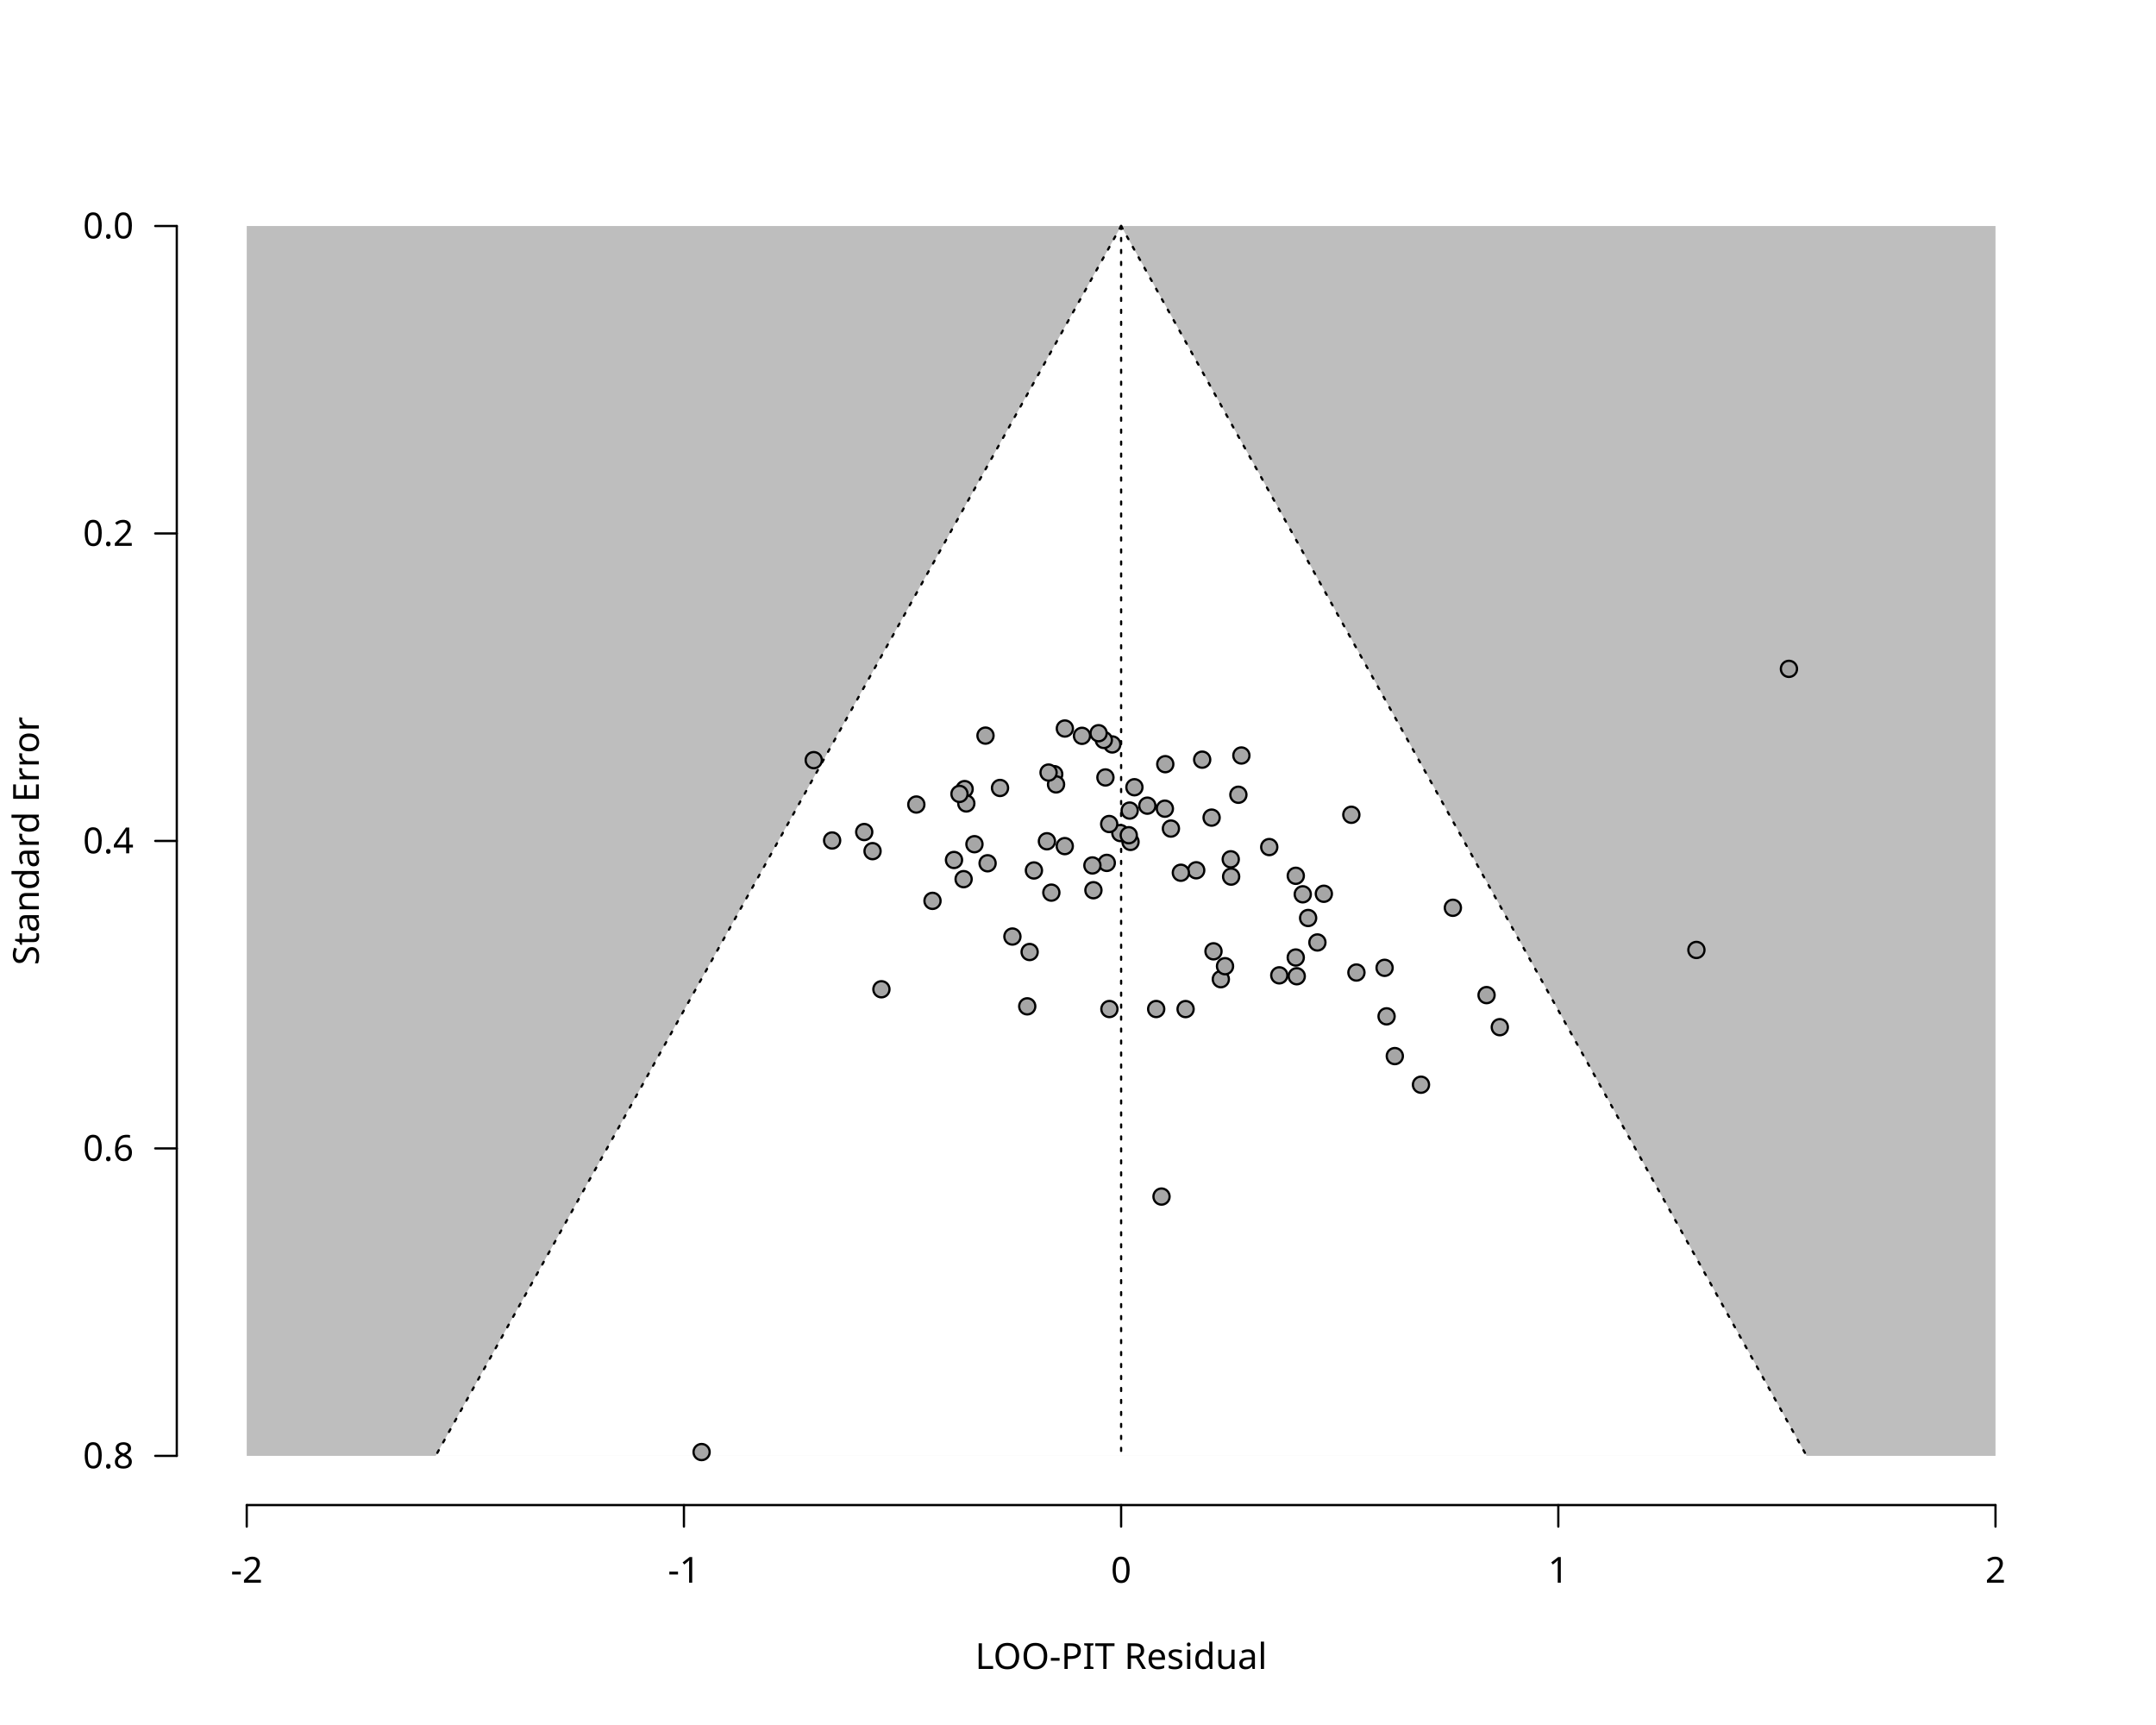
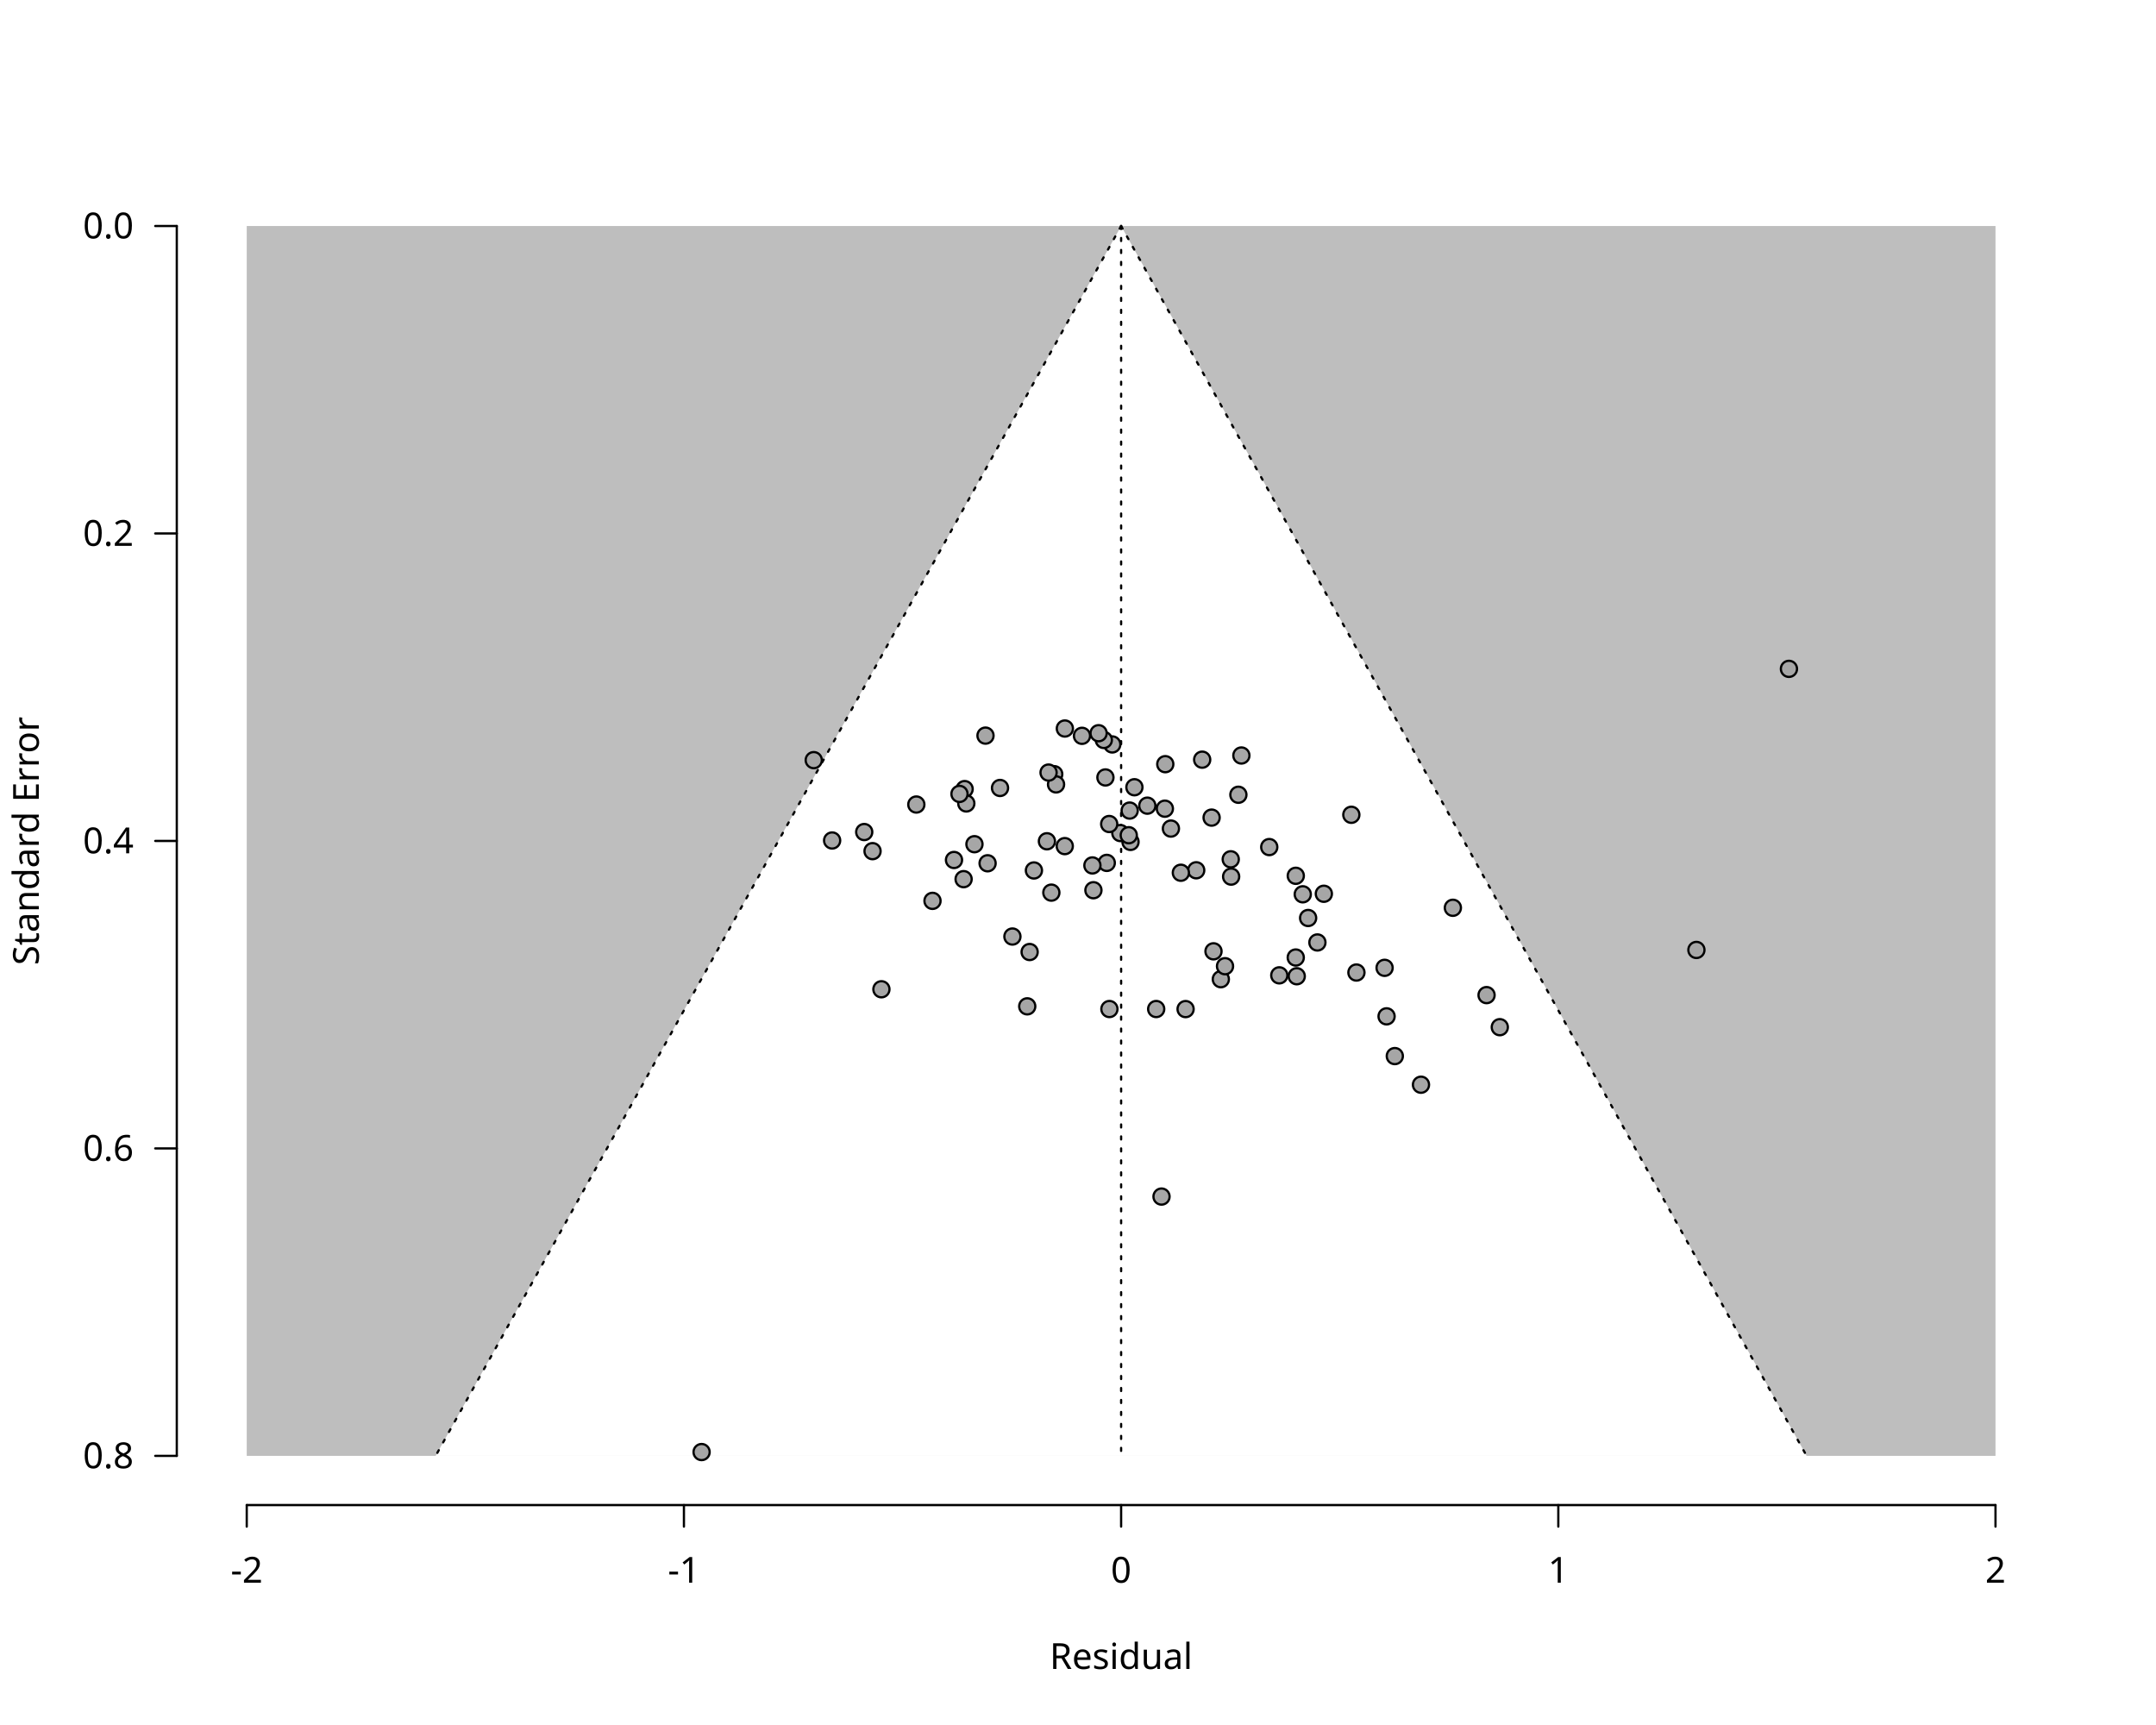
<svg xmlns="http://www.w3.org/2000/svg" class="svglite" data-engine-version="2.0" width="720.00pt" height="576.00pt" viewBox="0 0 720.00 576.00">
  <defs>
    <style type="text/css">
    .svglite line, .svglite polyline, .svglite polygon, .svglite path, .svglite rect, .svglite circle {
      fill: none;
      stroke: #000000;
      stroke-linecap: round;
      stroke-linejoin: round;
      stroke-miterlimit: 10.00;
    }
  </style>
  </defs>
  <rect width="100%" height="100%" style="stroke: none; fill: #FFFFFF;" />
  <defs>
    <clipPath id="cpMC4wMHw3MjAuMDB8MC4wMHw1NzYuMDA=">
      <rect x="0.00" y="0.00" width="720.00" height="576.00" />
    </clipPath>
  </defs>
  <g clip-path="url(#cpMC4wMHw3MjAuMDB8MC4wMHw1NzYuMDA=)">
-     <text x="374.40" y="557.28" text-anchor="middle" style="font-size: 12.00px; font-family: sans;" textLength="98.05px" lengthAdjust="spacingAndGlyphs">LOO-PIT Residual</text>
+     <text x="374.40" y="557.28" text-anchor="middle" style="font-size: 12.00px; font-family: sans;" textLength="46.70px" lengthAdjust="spacingAndGlyphs">Residual</text>
    <text transform="translate(12.96,280.80) rotate(-90)" text-anchor="middle" style="font-size: 12.00px; font-family: sans;" textLength="78.71px" lengthAdjust="spacingAndGlyphs">Standard Error</text>
    <line x1="82.40" y1="502.56" x2="666.40" y2="502.56" style="stroke-width: 0.75;" />
    <line x1="82.40" y1="502.56" x2="82.40" y2="509.76" style="stroke-width: 0.75;" />
    <line x1="228.40" y1="502.56" x2="228.40" y2="509.76" style="stroke-width: 0.75;" />
    <line x1="374.40" y1="502.56" x2="374.40" y2="509.76" style="stroke-width: 0.75;" />
    <line x1="520.40" y1="502.56" x2="520.40" y2="509.76" style="stroke-width: 0.75;" />
    <line x1="666.40" y1="502.56" x2="666.40" y2="509.76" style="stroke-width: 0.75;" />
    <text x="82.40" y="528.48" text-anchor="middle" style="font-size: 12.00px; font-family: sans;" textLength="10.67px" lengthAdjust="spacingAndGlyphs">-2</text>
    <text x="228.40" y="528.48" text-anchor="middle" style="font-size: 12.00px; font-family: sans;" textLength="10.67px" lengthAdjust="spacingAndGlyphs">-1</text>
    <text x="374.40" y="528.48" text-anchor="middle" style="font-size: 12.00px; font-family: sans;" textLength="6.67px" lengthAdjust="spacingAndGlyphs">0</text>
    <text x="520.40" y="528.48" text-anchor="middle" style="font-size: 12.00px; font-family: sans;" textLength="6.67px" lengthAdjust="spacingAndGlyphs">1</text>
    <text x="666.40" y="528.48" text-anchor="middle" style="font-size: 12.00px; font-family: sans;" textLength="6.67px" lengthAdjust="spacingAndGlyphs">2</text>
    <line x1="59.04" y1="75.47" x2="59.04" y2="486.13" style="stroke-width: 0.75;" />
    <line x1="59.04" y1="75.47" x2="51.84" y2="75.47" style="stroke-width: 0.75;" />
    <line x1="59.04" y1="178.13" x2="51.84" y2="178.13" style="stroke-width: 0.75;" />
    <line x1="59.04" y1="280.80" x2="51.84" y2="280.80" style="stroke-width: 0.75;" />
    <line x1="59.04" y1="383.47" x2="51.84" y2="383.47" style="stroke-width: 0.75;" />
    <line x1="59.04" y1="486.13" x2="51.84" y2="486.13" style="stroke-width: 0.75;" />
    <text x="44.64" y="490.26" text-anchor="end" style="font-size: 12.00px; font-family: sans;" textLength="16.68px" lengthAdjust="spacingAndGlyphs">0.8</text>
    <text x="44.64" y="387.60" text-anchor="end" style="font-size: 12.00px; font-family: sans;" textLength="16.68px" lengthAdjust="spacingAndGlyphs">0.6</text>
    <text x="44.64" y="284.93" text-anchor="end" style="font-size: 12.00px; font-family: sans;" textLength="16.68px" lengthAdjust="spacingAndGlyphs">0.4</text>
    <text x="44.64" y="182.26" text-anchor="end" style="font-size: 12.00px; font-family: sans;" textLength="16.68px" lengthAdjust="spacingAndGlyphs">0.2</text>
    <text x="44.64" y="79.60" text-anchor="end" style="font-size: 12.00px; font-family: sans;" textLength="16.68px" lengthAdjust="spacingAndGlyphs">0.0</text>
  </g>
  <defs>
    <clipPath id="cpNTkuMDR8Njg5Ljc2fDU5LjA0fDUwMi41Ng==">
      <rect x="59.04" y="59.04" width="630.72" height="443.52" />
    </clipPath>
  </defs>
  <g clip-path="url(#cpNTkuMDR8Njg5Ljc2fDU5LjA0fDUwMi41Ng==)">
    <polygon points="82.40,75.47 666.40,75.47 666.40,486.13 82.40,486.13 " style="stroke-width: 0.75; stroke: none; fill: #BEBEBE;" />
    <polygon points="145.48,486.13 147.79,481.99 150.10,477.84 152.41,473.69 154.73,469.54 157.04,465.39 159.35,461.24 161.66,457.10 163.98,452.95 166.29,448.80 168.60,444.65 170.91,440.50 173.22,436.36 175.54,432.21 177.85,428.06 180.16,423.91 182.47,419.76 184.79,415.61 187.10,411.47 189.41,407.32 191.72,403.17 194.04,399.02 196.35,394.87 198.66,390.73 200.97,386.58 203.29,382.43 205.60,378.28 207.91,374.13 210.22,369.99 212.53,365.84 214.85,361.69 217.16,357.54 219.47,353.39 221.78,349.24 224.10,345.10 226.41,340.95 228.72,336.80 231.03,332.65 233.35,328.50 235.66,324.36 237.97,320.21 240.28,316.06 242.60,311.91 244.91,307.76 247.22,303.61 249.53,299.47 251.84,295.32 254.16,291.17 256.47,287.02 258.78,282.87 261.09,278.73 263.41,274.58 265.72,270.43 268.03,266.28 270.34,262.13 272.66,257.99 274.97,253.84 277.28,249.69 279.59,245.54 281.91,241.39 284.22,237.24 286.53,233.10 288.84,228.95 291.15,224.80 293.47,220.65 295.78,216.50 298.09,212.36 300.40,208.21 302.72,204.06 305.03,199.91 307.34,195.76 309.65,191.61 311.97,187.47 314.28,183.32 316.59,179.17 318.90,175.02 321.22,170.87 323.53,166.73 325.84,162.58 328.15,158.43 330.47,154.28 332.78,150.13 335.09,145.99 337.40,141.84 339.71,137.69 342.03,133.54 344.34,129.39 346.65,125.24 348.96,121.10 351.28,116.95 353.59,112.80 355.90,108.65 358.21,104.50 360.53,100.36 362.84,96.21 365.15,92.06 367.46,87.91 369.78,83.76 372.09,79.61 374.40,75.47 374.40,75.47 376.71,79.61 379.02,83.76 381.34,87.91 383.65,92.06 385.96,96.21 388.27,100.36 390.59,104.50 392.90,108.65 395.21,112.80 397.52,116.95 399.84,121.10 402.15,125.24 404.46,129.39 406.77,133.54 409.09,137.69 411.40,141.84 413.71,145.99 416.02,150.13 418.33,154.28 420.65,158.43 422.96,162.58 425.27,166.73 427.58,170.87 429.90,175.02 432.21,179.17 434.52,183.32 436.83,187.47 439.15,191.61 441.46,195.76 443.77,199.91 446.08,204.06 448.40,208.21 450.71,212.36 453.02,216.50 455.33,220.65 457.65,224.80 459.96,228.95 462.27,233.10 464.58,237.24 466.89,241.39 469.21,245.54 471.52,249.69 473.83,253.84 476.14,257.99 478.46,262.13 480.77,266.28 483.08,270.43 485.39,274.58 487.71,278.73 490.02,282.87 492.33,287.02 494.64,291.17 496.96,295.32 499.27,299.47 501.58,303.61 503.89,307.76 506.20,311.91 508.52,316.06 510.83,320.21 513.14,324.36 515.45,328.50 517.77,332.65 520.08,336.80 522.39,340.95 524.70,345.10 527.02,349.24 529.33,353.39 531.64,357.54 533.95,361.69 536.27,365.84 538.58,369.99 540.89,374.13 543.20,378.28 545.51,382.43 547.83,386.58 550.14,390.73 552.45,394.87 554.76,399.02 557.08,403.17 559.39,407.32 561.70,411.47 564.01,415.61 566.33,419.76 568.64,423.91 570.95,428.06 573.26,432.21 575.58,436.36 577.89,440.50 580.20,444.65 582.51,448.80 584.82,452.95 587.14,457.10 589.45,461.24 591.76,465.39 594.07,469.54 596.39,473.69 598.70,477.84 601.01,481.99 603.32,486.13 " style="stroke-width: 0.75; stroke: none; fill: #FFFFFF;" />
    <polyline points="374.40,75.47 374.40,486.13 " style="stroke-width: 0.75; stroke-dasharray: 1.00,3.00;" />
    <polyline points="374.40,75.47 372.09,79.61 369.78,83.76 367.46,87.91 365.15,92.06 362.84,96.21 360.53,100.36 358.21,104.50 355.90,108.65 353.59,112.80 351.28,116.95 348.96,121.10 346.65,125.24 344.34,129.39 342.03,133.54 339.71,137.69 337.40,141.84 335.09,145.99 332.78,150.13 330.47,154.28 328.15,158.43 325.84,162.58 323.53,166.73 321.22,170.87 318.90,175.02 316.59,179.17 314.28,183.32 311.97,187.47 309.65,191.61 307.34,195.76 305.03,199.91 302.72,204.06 300.40,208.21 298.09,212.36 295.78,216.50 293.47,220.65 291.15,224.80 288.84,228.95 286.53,233.10 284.22,237.24 281.91,241.39 279.59,245.54 277.28,249.69 274.97,253.84 272.66,257.99 270.34,262.13 268.03,266.28 265.72,270.43 263.41,274.58 261.09,278.73 258.78,282.87 256.47,287.02 254.16,291.17 251.84,295.32 249.53,299.47 247.22,303.61 244.91,307.76 242.60,311.91 240.28,316.06 237.97,320.21 235.66,324.36 233.35,328.50 231.03,332.65 228.72,336.80 226.41,340.95 224.10,345.10 221.78,349.24 219.47,353.39 217.16,357.54 214.85,361.69 212.53,365.84 210.22,369.99 207.91,374.13 205.60,378.28 203.29,382.43 200.97,386.58 198.66,390.73 196.35,394.87 194.04,399.02 191.72,403.17 189.41,407.32 187.10,411.47 184.79,415.61 182.47,419.76 180.16,423.91 177.85,428.06 175.54,432.21 173.22,436.36 170.91,440.50 168.60,444.65 166.29,448.80 163.98,452.95 161.66,457.10 159.35,461.24 157.04,465.39 154.73,469.54 152.41,473.69 150.10,477.84 147.79,481.99 145.48,486.13 " style="stroke-width: 0.75; stroke-dasharray: 1.00,3.00;" />
    <polyline points="374.40,75.47 376.71,79.61 379.02,83.76 381.34,87.91 383.65,92.06 385.96,96.21 388.27,100.36 390.59,104.50 392.90,108.65 395.21,112.80 397.52,116.95 399.84,121.10 402.15,125.24 404.46,129.39 406.77,133.54 409.09,137.69 411.40,141.84 413.71,145.99 416.02,150.13 418.33,154.28 420.65,158.43 422.96,162.58 425.27,166.73 427.58,170.87 429.90,175.02 432.21,179.17 434.52,183.32 436.83,187.47 439.15,191.61 441.46,195.76 443.77,199.91 446.08,204.06 448.40,208.21 450.71,212.36 453.02,216.50 455.33,220.65 457.65,224.80 459.96,228.95 462.27,233.10 464.58,237.24 466.89,241.39 469.21,245.54 471.52,249.69 473.83,253.84 476.14,257.99 478.46,262.13 480.77,266.28 483.08,270.43 485.39,274.58 487.71,278.73 490.02,282.87 492.33,287.02 494.64,291.17 496.96,295.32 499.27,299.47 501.58,303.61 503.89,307.76 506.20,311.91 508.52,316.06 510.83,320.21 513.14,324.36 515.45,328.50 517.77,332.65 520.08,336.80 522.39,340.95 524.70,345.10 527.02,349.24 529.33,353.39 531.64,357.54 533.95,361.69 536.27,365.84 538.58,369.99 540.89,374.13 543.20,378.28 545.51,382.43 547.83,386.58 550.14,390.73 552.45,394.87 554.76,399.02 557.08,403.17 559.39,407.32 561.70,411.47 564.01,415.61 566.33,419.76 568.64,423.91 570.95,428.06 573.26,432.21 575.58,436.36 577.89,440.50 580.20,444.65 582.51,448.80 584.82,452.95 587.14,457.10 589.45,461.24 591.76,465.39 594.07,469.54 596.39,473.69 598.70,477.84 601.01,481.99 603.32,486.13 " style="stroke-width: 0.75; stroke-dasharray: 1.00,3.00;" />
    <circle cx="391.03" cy="276.67" r="2.70" style="stroke-width: 0.75; fill: #A6A6A6;" />
    <circle cx="401.47" cy="253.66" r="2.70" style="stroke-width: 0.75; fill: #A6A6A6;" />
    <circle cx="371.44" cy="248.58" r="2.70" style="stroke-width: 0.75; fill: #A6A6A6;" />
    <circle cx="597.42" cy="223.34" r="2.70" style="stroke-width: 0.75; fill: #A6A6A6;" />
    <circle cx="369.16" cy="259.60" r="2.70" style="stroke-width: 0.75; fill: #A6A6A6;" />
    <circle cx="368.62" cy="247.08" r="2.70" style="stroke-width: 0.75; fill: #A6A6A6;" />
    <circle cx="329.11" cy="245.63" r="2.70" style="stroke-width: 0.75; fill: #A6A6A6;" />
    <circle cx="333.96" cy="263.11" r="2.70" style="stroke-width: 0.75; fill: #A6A6A6;" />
    <circle cx="361.33" cy="245.70" r="2.70" style="stroke-width: 0.75; fill: #A6A6A6;" />
    <circle cx="355.61" cy="243.26" r="2.70" style="stroke-width: 0.75; fill: #A6A6A6;" />
    <circle cx="366.88" cy="244.83" r="2.70" style="stroke-width: 0.75; fill: #A6A6A6;" />
    <circle cx="414.56" cy="252.27" r="2.70" style="stroke-width: 0.75; fill: #A6A6A6;" />
    <circle cx="423.87" cy="282.85" r="2.70" style="stroke-width: 0.75; fill: #A6A6A6;" />
    <circle cx="374.14" cy="278.17" r="2.70" style="stroke-width: 0.75; fill: #A6A6A6;" />
    <circle cx="442.10" cy="298.44" r="2.70" style="stroke-width: 0.75; fill: #A6A6A6;" />
    <circle cx="370.49" cy="336.93" r="2.70" style="stroke-width: 0.75; fill: #A6A6A6;" />
    <circle cx="365.15" cy="297.26" r="2.70" style="stroke-width: 0.75; fill: #A6A6A6;" />
    <circle cx="399.48" cy="290.60" r="2.70" style="stroke-width: 0.75; fill: #A6A6A6;" />
    <circle cx="322.14" cy="263.49" r="2.70" style="stroke-width: 0.75; fill: #A6A6A6;" />
    <circle cx="407.70" cy="326.97" r="2.70" style="stroke-width: 0.75; fill: #A6A6A6;" />
    <circle cx="352.06" cy="258.51" r="2.70" style="stroke-width: 0.75; fill: #A6A6A6;" />
    <circle cx="566.52" cy="317.20" r="2.70" style="stroke-width: 0.75; fill: #A6A6A6;" />
    <circle cx="294.35" cy="330.33" r="2.70" style="stroke-width: 0.75; fill: #A6A6A6;" />
    <circle cx="370.42" cy="275.15" r="2.70" style="stroke-width: 0.75; fill: #A6A6A6;" />
    <circle cx="288.61" cy="277.83" r="2.70" style="stroke-width: 0.75; fill: #A6A6A6;" />
    <circle cx="387.89" cy="399.55" r="2.70" style="stroke-width: 0.75; fill: #A6A6A6;" />
    <circle cx="409.10" cy="322.63" r="2.70" style="stroke-width: 0.75; fill: #A6A6A6;" />
    <circle cx="485.19" cy="303.12" r="2.70" style="stroke-width: 0.75; fill: #A6A6A6;" />
    <circle cx="377.54" cy="281.12" r="2.70" style="stroke-width: 0.75; fill: #A6A6A6;" />
    <circle cx="435.06" cy="298.62" r="2.70" style="stroke-width: 0.75; fill: #A6A6A6;" />
    <circle cx="451.28" cy="272.07" r="2.70" style="stroke-width: 0.75; fill: #A6A6A6;" />
    <circle cx="411.01" cy="286.93" r="2.70" style="stroke-width: 0.75; fill: #A6A6A6;" />
    <circle cx="311.41" cy="300.81" r="2.70" style="stroke-width: 0.75; fill: #A6A6A6;" />
    <circle cx="352.67" cy="261.92" r="2.70" style="stroke-width: 0.75; fill: #A6A6A6;" />
    <circle cx="377.26" cy="270.66" r="2.70" style="stroke-width: 0.75; fill: #A6A6A6;" />
    <circle cx="462.39" cy="323.17" r="2.70" style="stroke-width: 0.75; fill: #A6A6A6;" />
    <circle cx="355.58" cy="282.53" r="2.70" style="stroke-width: 0.75; fill: #A6A6A6;" />
    <circle cx="291.39" cy="284.21" r="2.70" style="stroke-width: 0.75; fill: #A6A6A6;" />
    <circle cx="383.15" cy="269.02" r="2.70" style="stroke-width: 0.75; fill: #A6A6A6;" />
    <circle cx="389.15" cy="255.17" r="2.70" style="stroke-width: 0.75; fill: #A6A6A6;" />
    <circle cx="432.73" cy="292.44" r="2.70" style="stroke-width: 0.75; fill: #A6A6A6;" />
    <circle cx="404.62" cy="273.01" r="2.70" style="stroke-width: 0.75; fill: #A6A6A6;" />
    <circle cx="306.01" cy="268.64" r="2.70" style="stroke-width: 0.75; fill: #A6A6A6;" />
    <circle cx="350.17" cy="257.97" r="2.70" style="stroke-width: 0.75; fill: #A6A6A6;" />
    <circle cx="349.62" cy="280.91" r="2.70" style="stroke-width: 0.75; fill: #A6A6A6;" />
    <circle cx="433.05" cy="325.98" r="2.70" style="stroke-width: 0.75; fill: #A6A6A6;" />
    <circle cx="474.54" cy="362.20" r="2.70" style="stroke-width: 0.75; fill: #A6A6A6;" />
    <circle cx="439.95" cy="314.70" r="2.70" style="stroke-width: 0.75; fill: #A6A6A6;" />
    <circle cx="378.84" cy="262.87" r="2.70" style="stroke-width: 0.75; fill: #A6A6A6;" />
    <circle cx="405.25" cy="317.66" r="2.70" style="stroke-width: 0.75; fill: #A6A6A6;" />
    <circle cx="411.14" cy="292.71" r="2.70" style="stroke-width: 0.75; fill: #A6A6A6;" />
    <circle cx="394.35" cy="291.42" r="2.70" style="stroke-width: 0.75; fill: #A6A6A6;" />
    <circle cx="465.80" cy="352.64" r="2.70" style="stroke-width: 0.75; fill: #A6A6A6;" />
    <circle cx="271.75" cy="253.82" r="2.70" style="stroke-width: 0.75; fill: #A6A6A6;" />
    <circle cx="452.98" cy="324.74" r="2.70" style="stroke-width: 0.75; fill: #A6A6A6;" />
    <circle cx="463.05" cy="339.37" r="2.70" style="stroke-width: 0.75; fill: #A6A6A6;" />
    <circle cx="369.61" cy="288.13" r="2.70" style="stroke-width: 0.75; fill: #A6A6A6;" />
    <circle cx="427.22" cy="325.68" r="2.70" style="stroke-width: 0.75; fill: #A6A6A6;" />
    <circle cx="496.44" cy="332.28" r="2.70" style="stroke-width: 0.75; fill: #A6A6A6;" />
    <circle cx="343.85" cy="317.89" r="2.70" style="stroke-width: 0.75; fill: #A6A6A6;" />
    <circle cx="376.95" cy="278.89" r="2.70" style="stroke-width: 0.75; fill: #A6A6A6;" />
    <circle cx="386.11" cy="336.93" r="2.70" style="stroke-width: 0.75; fill: #A6A6A6;" />
    <circle cx="500.86" cy="342.99" r="2.70" style="stroke-width: 0.75; fill: #A6A6A6;" />
    <circle cx="234.30" cy="484.86" r="2.70" style="stroke-width: 0.75; fill: #A6A6A6;" />
    <circle cx="343.05" cy="336.03" r="2.70" style="stroke-width: 0.75; fill: #A6A6A6;" />
    <circle cx="338.10" cy="312.72" r="2.70" style="stroke-width: 0.75; fill: #A6A6A6;" />
    <circle cx="432.72" cy="319.73" r="2.70" style="stroke-width: 0.75; fill: #A6A6A6;" />
    <circle cx="413.56" cy="265.38" r="2.70" style="stroke-width: 0.75; fill: #A6A6A6;" />
    <circle cx="277.89" cy="280.65" r="2.70" style="stroke-width: 0.75; fill: #A6A6A6;" />
    <circle cx="325.42" cy="281.89" r="2.70" style="stroke-width: 0.75; fill: #A6A6A6;" />
    <circle cx="318.59" cy="287.16" r="2.70" style="stroke-width: 0.75; fill: #A6A6A6;" />
    <circle cx="351.10" cy="298.06" r="2.70" style="stroke-width: 0.75; fill: #A6A6A6;" />
    <circle cx="389.01" cy="270.03" r="2.70" style="stroke-width: 0.75; fill: #A6A6A6;" />
    <circle cx="345.28" cy="290.66" r="2.70" style="stroke-width: 0.75; fill: #A6A6A6;" />
    <circle cx="395.93" cy="336.95" r="2.70" style="stroke-width: 0.75; fill: #A6A6A6;" />
    <circle cx="321.80" cy="293.56" r="2.70" style="stroke-width: 0.75; fill: #A6A6A6;" />
    <circle cx="322.70" cy="268.28" r="2.70" style="stroke-width: 0.75; fill: #A6A6A6;" />
    <circle cx="320.42" cy="265.10" r="2.70" style="stroke-width: 0.75; fill: #A6A6A6;" />
    <circle cx="436.85" cy="306.53" r="2.70" style="stroke-width: 0.75; fill: #A6A6A6;" />
    <circle cx="364.81" cy="288.98" r="2.70" style="stroke-width: 0.75; fill: #A6A6A6;" />
    <circle cx="329.81" cy="288.26" r="2.70" style="stroke-width: 0.75; fill: #A6A6A6;" />
  </g>
</svg>
